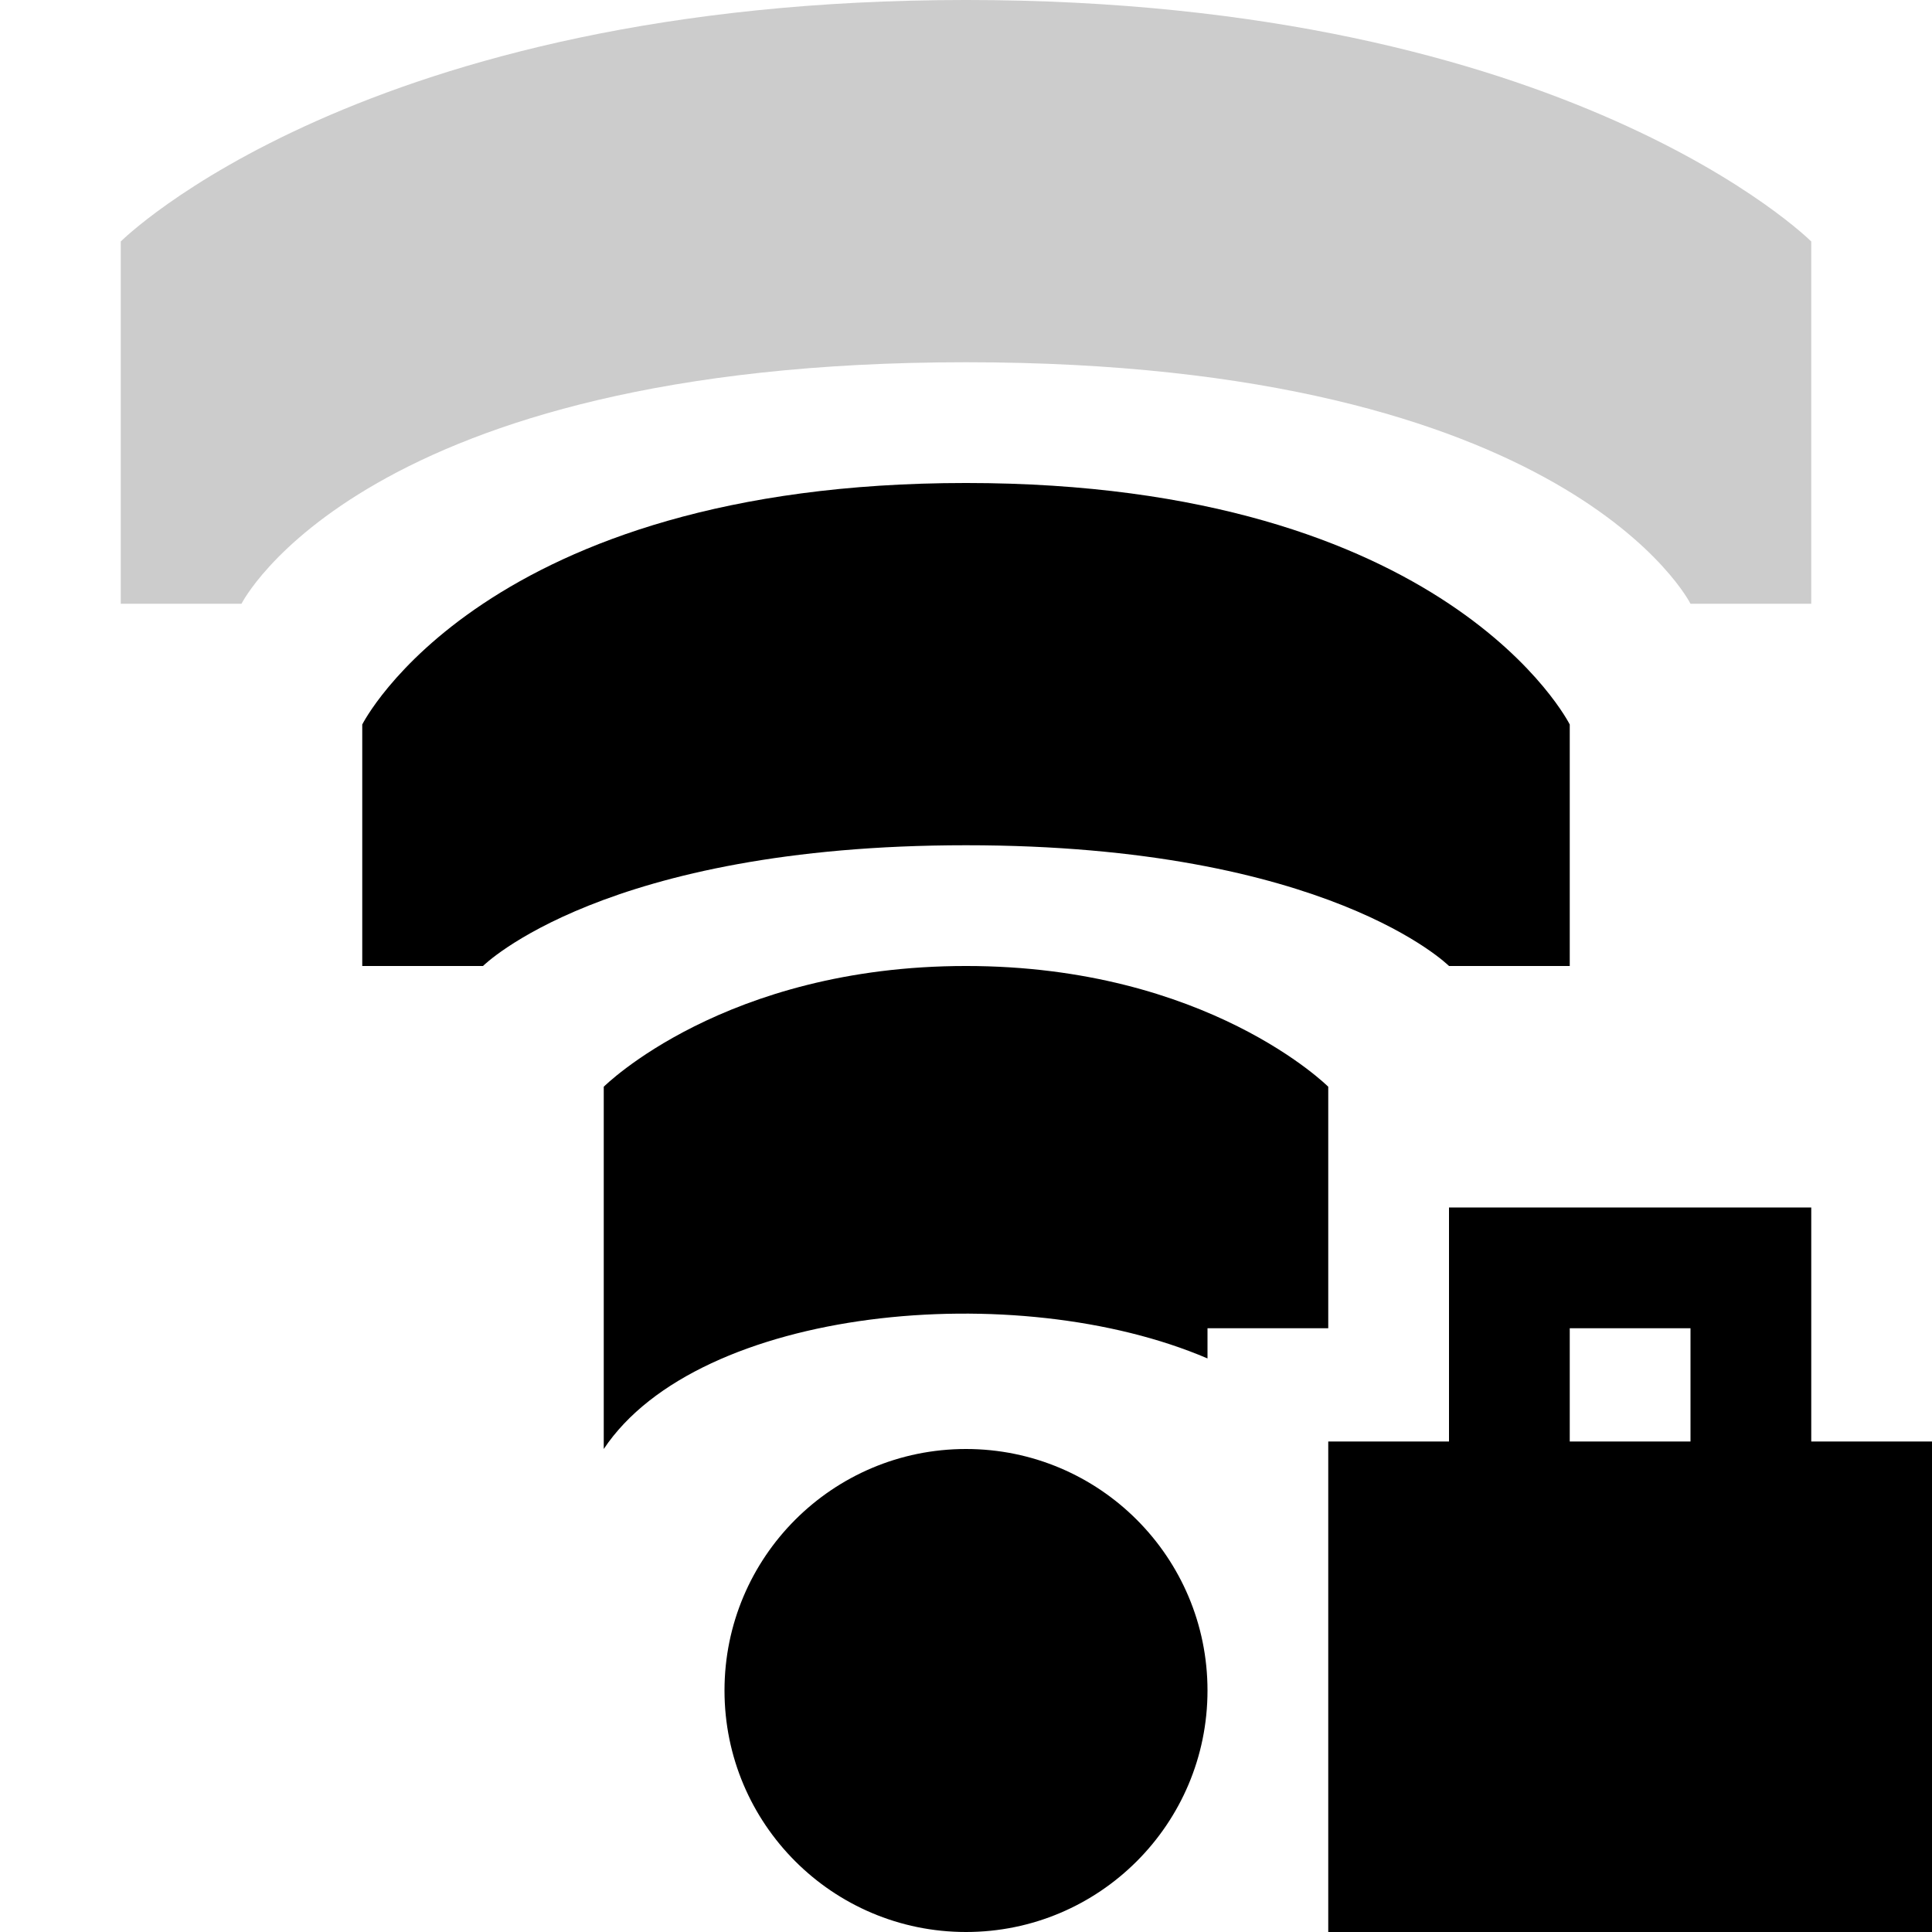
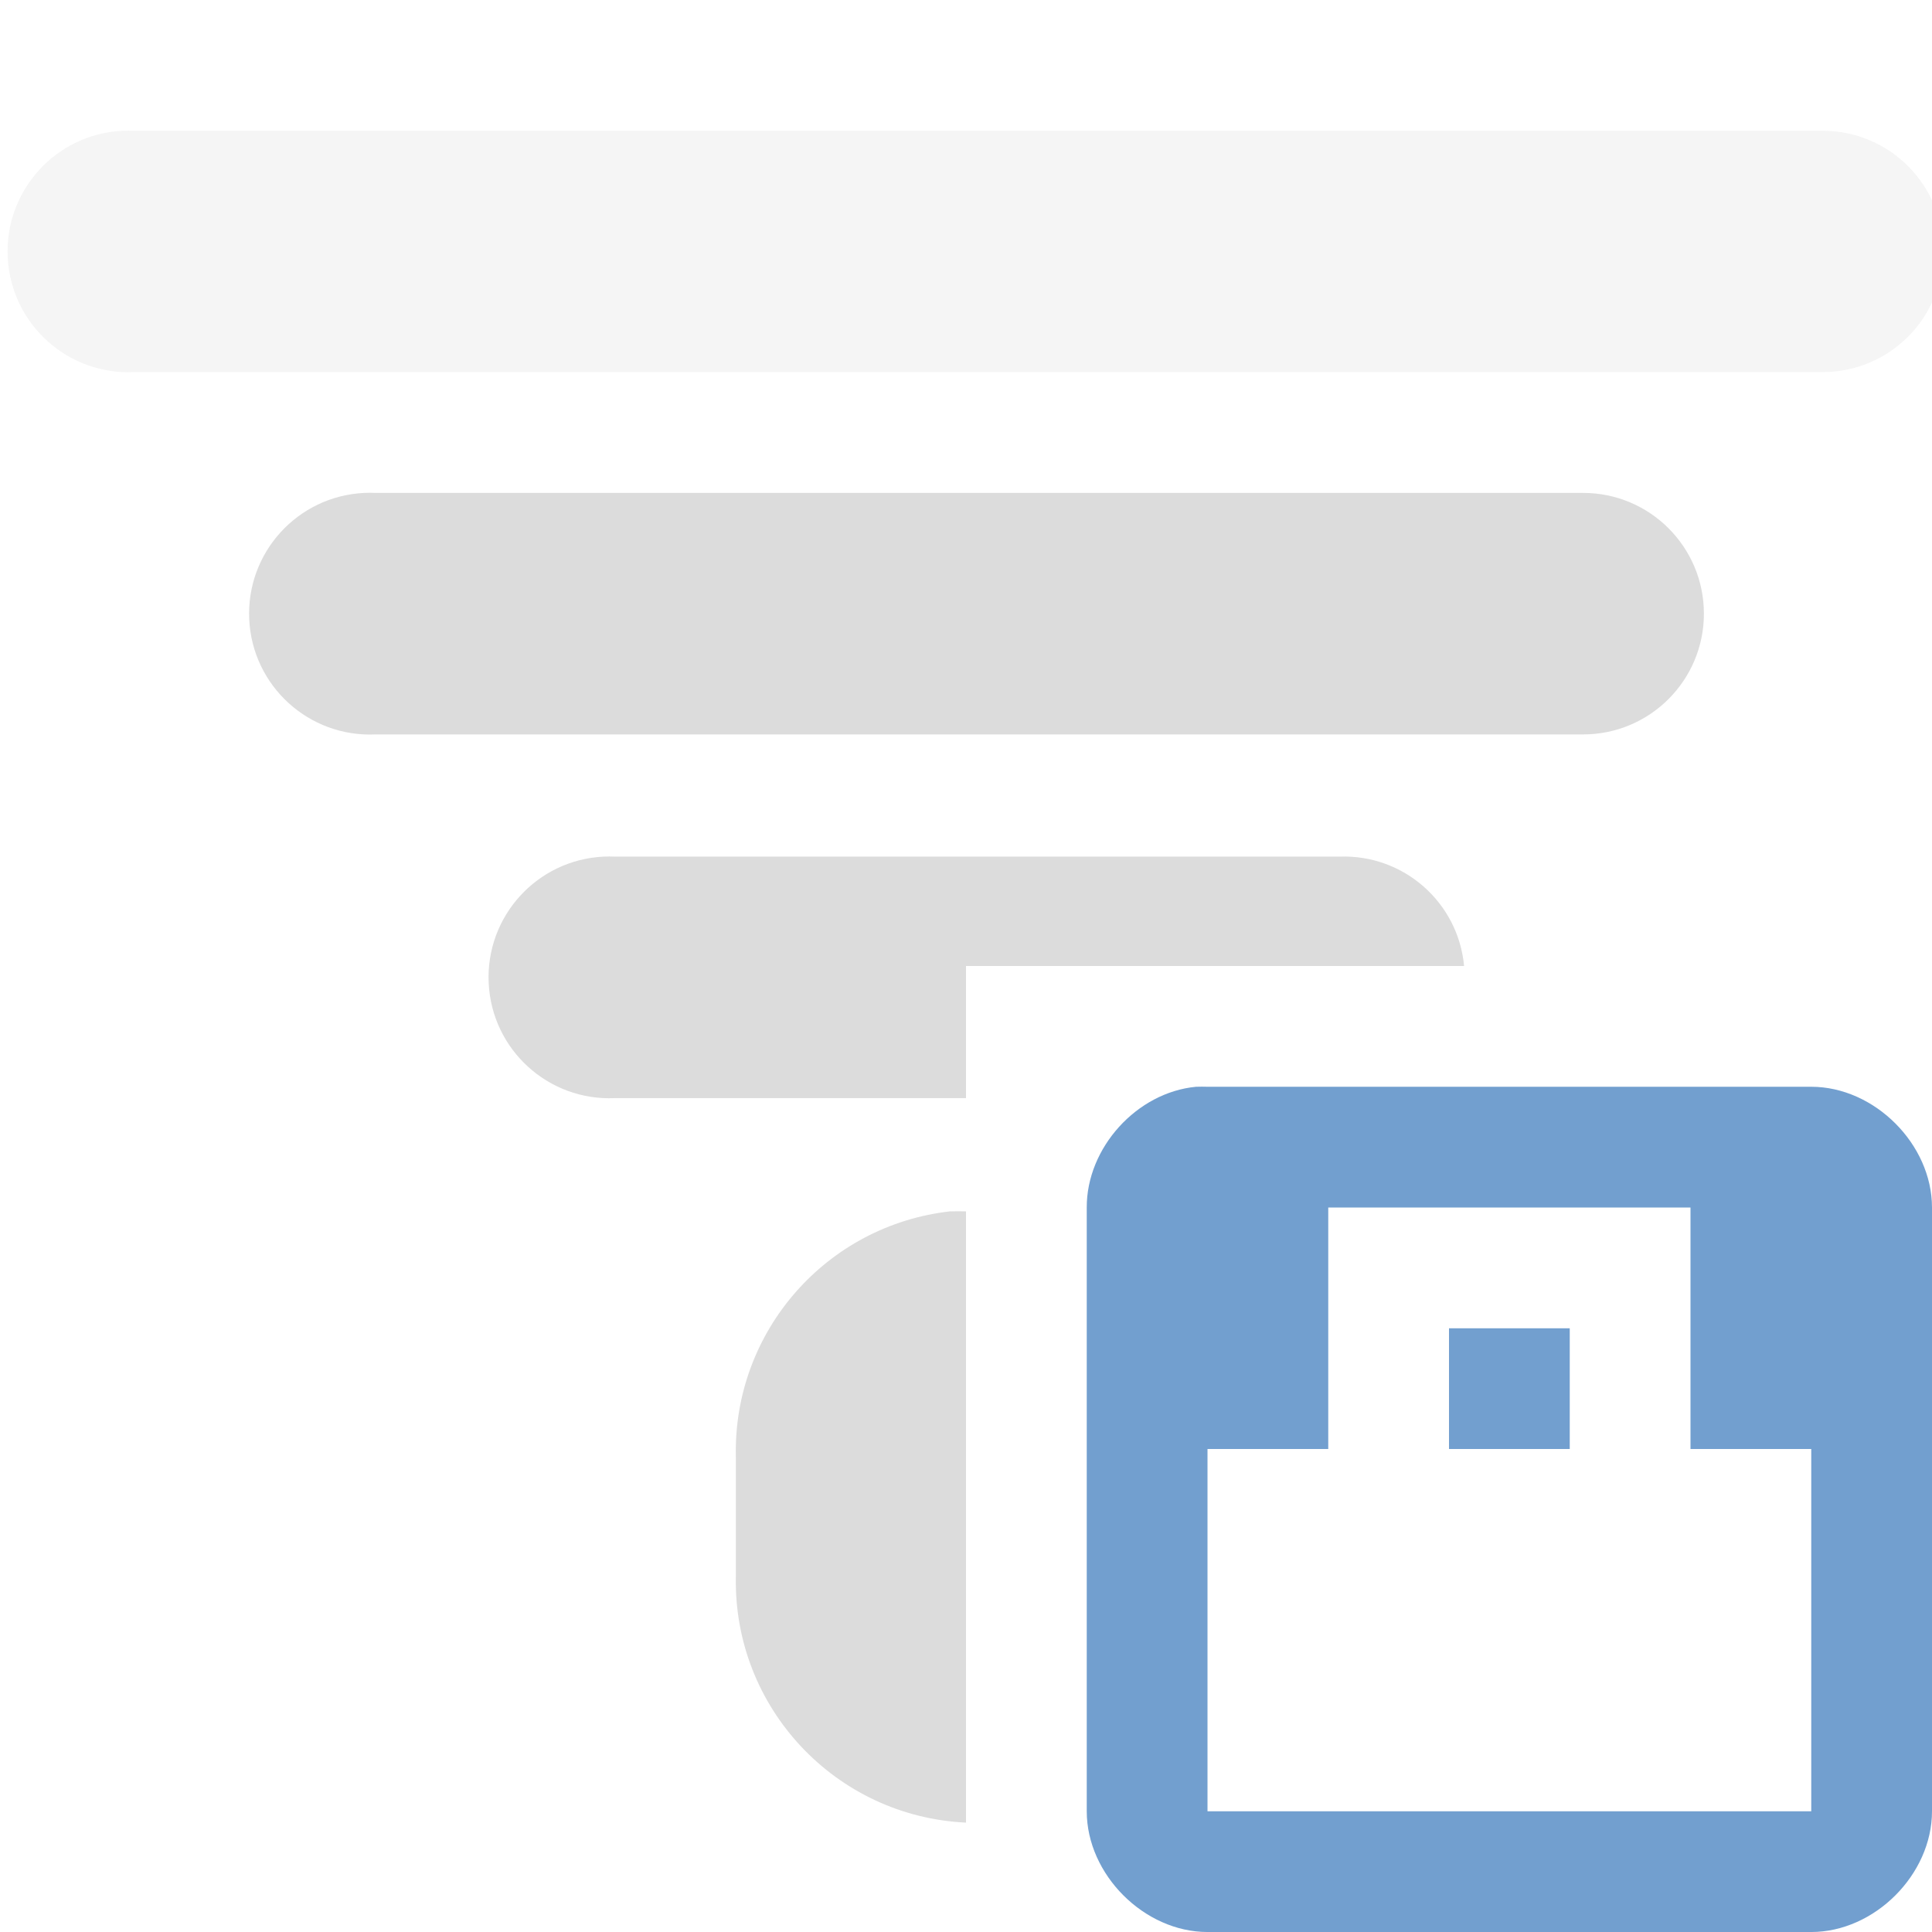
<svg xmlns="http://www.w3.org/2000/svg" width="16" height="16" id="svg2" version="1.1">
  <defs id="defs4" />
  <g id="layer1" transform="translate(0,-1036.362)">
-     <path style="opacity:1.0;fill:#f9f9f9#f9f9f9#cdcdcd#000000;fill-opacity:1;stroke:none" id="path3812" d="m 14,18 a 2,2 0 1 1 -4,0 2,2 0 1 1 4,0 z" transform="translate(-4,1032.362)" />
-     <path style="opacity:1.0;fill:#f9f9f9#f9f9f9#cdcdcd#000000;fill-opacity:1;stroke:none" d="m 8,1044.362 c -2,0 -3,1 -3,1 l 0,3 c 0.787,-1.18 3.421,-1.426 5,-0.75 l 0,-0.25 1,0 0,-2 c 0,0 -1,-1 -3,-1 z" id="path3818" />
-     <path style="opacity:1.0;fill:#f9f9f9#f9f9f9#cdcdcd#000000;fill-opacity:1;stroke:none" d="m 4,1044.362 c 0,0 1,-1 4,-1 3,0 4,1 4,1 l 1,0 0,-2 c 0,0 -1,-2 -5,-2 -4,0 -5,2 -5,2 l 0,2 z" id="path3820" />
-     <path style="opacity:0.2;fill:#f9f9f9#f9f9f9#cdcdcd#000000;fill-opacity:1;stroke:none" d="m 2,1041.362 c 0,0 1,-2 6,-2 5,0 6,2 6,2 l 1,0 0,-3 c 0,0 -2,-2 -7,-2 -5,0 -7,2 -7,2 l 0,3 z" id="path3822" />
-     <path style="opacity:1.0;fill:#f9f9f9#f9f9f9#cdcdcd#000000;fill-opacity:1;stroke:none" d="m 12,1046.362 0,1.938 -1,0 0,4.062 5,0 0,-4.062 -1,0 0,-1.938 -3,0 z m 1,1 1,0 0,0.938 -1,0 0,-0.938 z" id="path3835" />
+     <g transform="translate(-217,809.3622)" id="g14008-6">
+       <path id="path12981-6-9" d="m 222,234.094 a 1.001,1.001 0 1 0 0.094,2 l 2.906,0 0,-1.094 4.125,0 a 0.999,0.999 0 0 0 -1.031,-0.906 l -6,0 a 0.999,0.999 0 0 0 -0.094,0 z" style="font-size:medium;font-style:normal;font-variant:normal;font-weight:normal;font-stretch:normal;text-indent:0;text-align:start;text-decoration:none;line-height:normal;letter-spacing:normal;word-spacing:normal;text-transform:none;direction:ltr;block-progression:tb;writing-mode:lr-tb;text-anchor:start;baseline-shift:baseline;color:#000000;fill:#dcdcdc;fill-opacity:1;stroke:none;stroke-width:2;marker:none;visibility:visible;display:inline;overflow:visible;enable-background:accumulate;font-family:Sans;-inkscape-font-specification:Sans" />
+       <path id="path12987-6-6" d="m 220.017,231.082 a 1.001,1.001 0 1 0 0.094,2 l 10,0 a 1,1 0 1 0 0,-2 l -10,0 a 1,1 0 0 0 -0.094,0 z" style="font-size:medium;font-style:normal;font-variant:normal;font-weight:normal;font-stretch:normal;text-indent:0;text-align:start;text-decoration:none;line-height:normal;letter-spacing:normal;word-spacing:normal;text-transform:none;direction:ltr;block-progression:tb;writing-mode:lr-tb;text-anchor:start;baseline-shift:baseline;color:#000000;fill:#dcdcdc;fill-opacity:1;stroke:none;stroke-width:2;marker:none;visibility:visible;display:inline;overflow:visible;enable-background:accumulate;font-family:Sans;-inkscape-font-specification:Sans" />
+       <path id="path12993-5-7" d="m 218.016,228.083 a 1,1 0 1 0 0.094,1.998 l 12.986,0 0.999,0 a 0.999,0.999 0 1 0 0,-1.998 l -0.999,0 -12.986,0 a 0.999,0.999 0 0 0 -0.094,0 z" style="font-size:medium;font-style:normal;font-variant:normal;font-weight:normal;font-stretch:normal;text-indent:0;text-align:start;text-decoration:none;line-height:normal;letter-spacing:normal;word-spacing:normal;text-transform:none;direction:ltr;block-progression:tb;writing-mode:lr-tb;text-anchor:start;baseline-shift:baseline;opacity:0.3;color:#000000;fill:#dcdcdc;fill-opacity:1;stroke:none;stroke-width:2;marker:none;visibility:visible;display:inline;overflow:visible;enable-background:accumulate;font-family:Sans;-inkscape-font-specification:Sans" />
+       <path id="path13009-3-5" d="m 224.875,237.031 a 2,2 0 0 0 -1.781,2.031 l 0,1 A 2,2 0 0 0 225,242.094 l 0,-5.062 a 2,2 0 0 0 -0.125,0 z" style="font-size:medium;font-style:normal;font-variant:normal;font-weight:normal;font-stretch:normal;text-indent:0;text-align:start;text-decoration:none;line-height:normal;letter-spacing:normal;word-spacing:normal;text-transform:none;direction:ltr;block-progression:tb;writing-mode:lr-tb;text-anchor:start;baseline-shift:baseline;color:#000000;fill:#dcdcdc;fill-opacity:1;stroke:none;stroke-width:4;marker:none;visibility:visible;display:inline;overflow:visible;enable-background:accumulate;font-family:Sans;-inkscape-font-specification:Sans" />
+       <path id="rect13949-9-6-5" d="m 226.906,236 c -0.492,0.046 -0.908,0.506 -0.906,1 l 0,5 c 5e-5,0.524 0.476,1 1,1 l 5,0 c 0.524,-5e-5 1,-0.476 1,-1 l 0,-5 c -5e-5,-0.524 -0.476,-1 -1,-1 l -5,0 c -0.031,-0.001 -0.062,-0.001 -0.094,0 z m 1.094,1 3,0 0,2 1,0 0,3 -5,0 0,-3 1,0 0,-2 z m 1,1 0,1 1,0 0,-1 -1,0 z" style="font-size:medium;font-style:normal;font-variant:normal;font-weight:normal;font-stretch:normal;text-indent:0;text-align:start;text-decoration:none;line-height:normal;letter-spacing:normal;word-spacing:normal;text-transform:none;direction:ltr;block-progression:tb;writing-mode:lr-tb;text-anchor:start;baseline-shift:baseline;color:#000000;fill:#729fcf;fill-opacity:1;fill-rule:nonzero;stroke:none;stroke-width:2;marker:none;visibility:visible;display:inline;overflow:visible;enable-background:accumulate;font-family:Sans;-inkscape-font-specification:Sans" />
+     </g>
  </g>
</svg>
